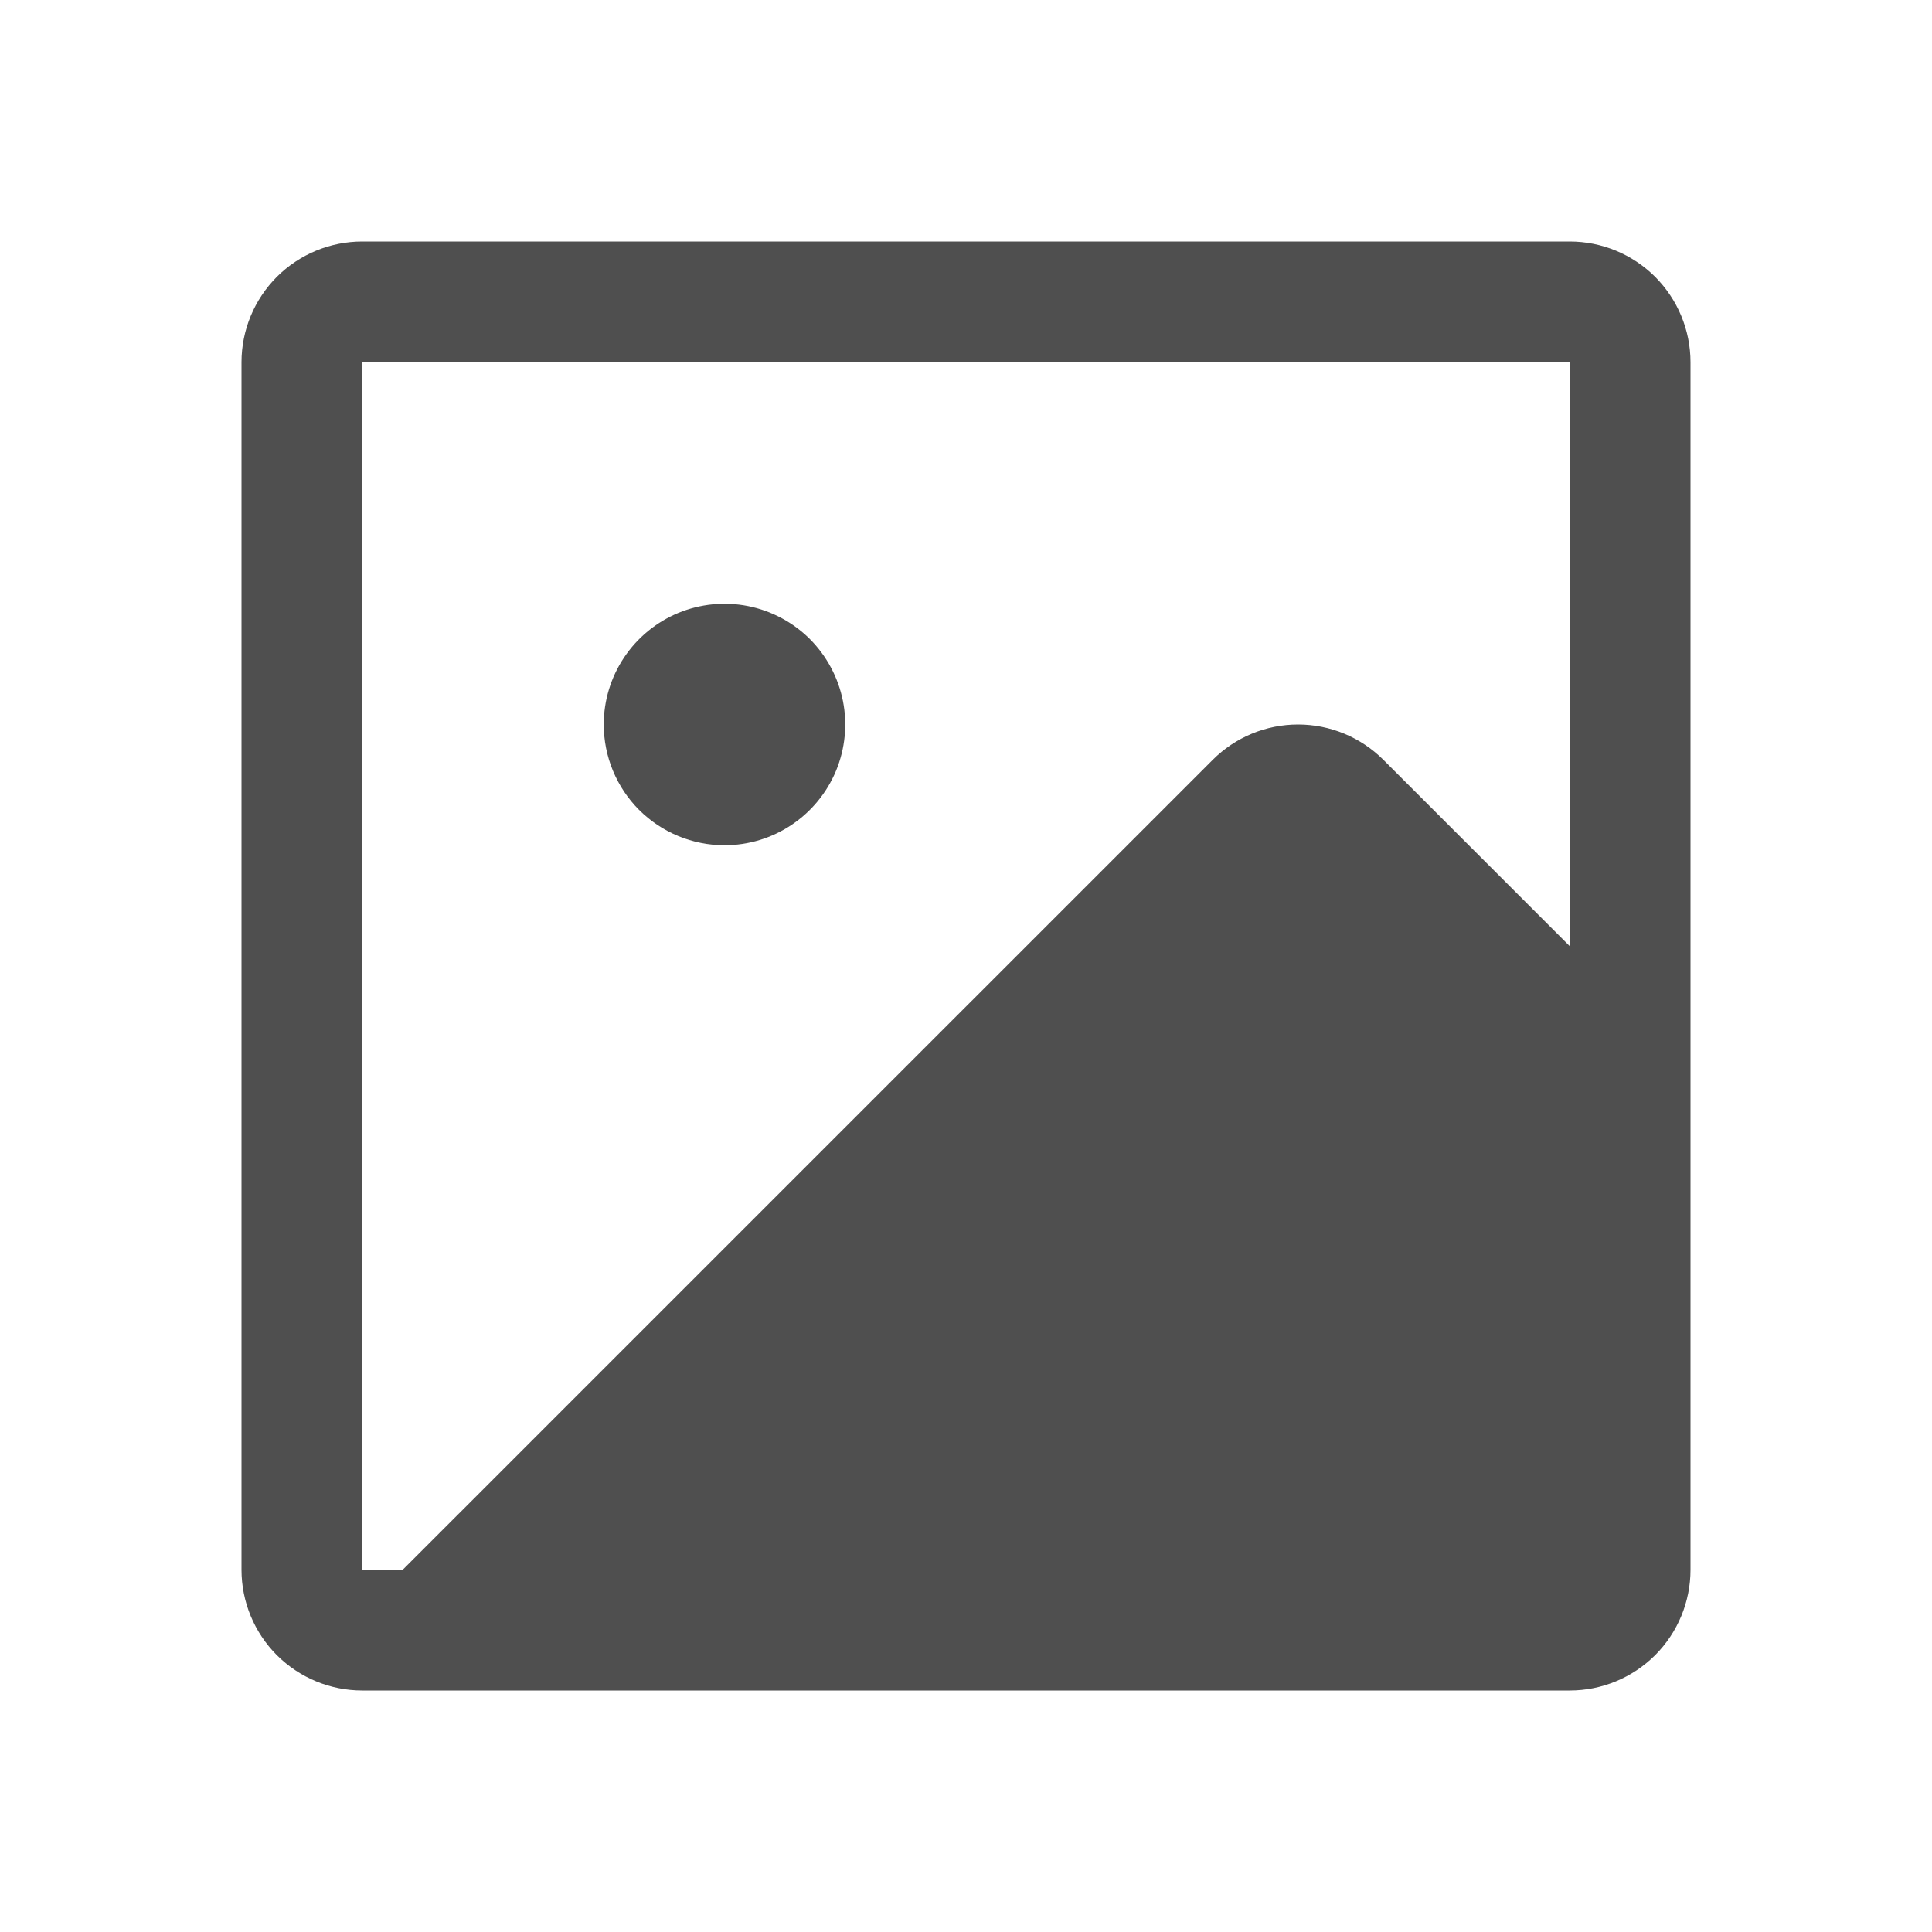
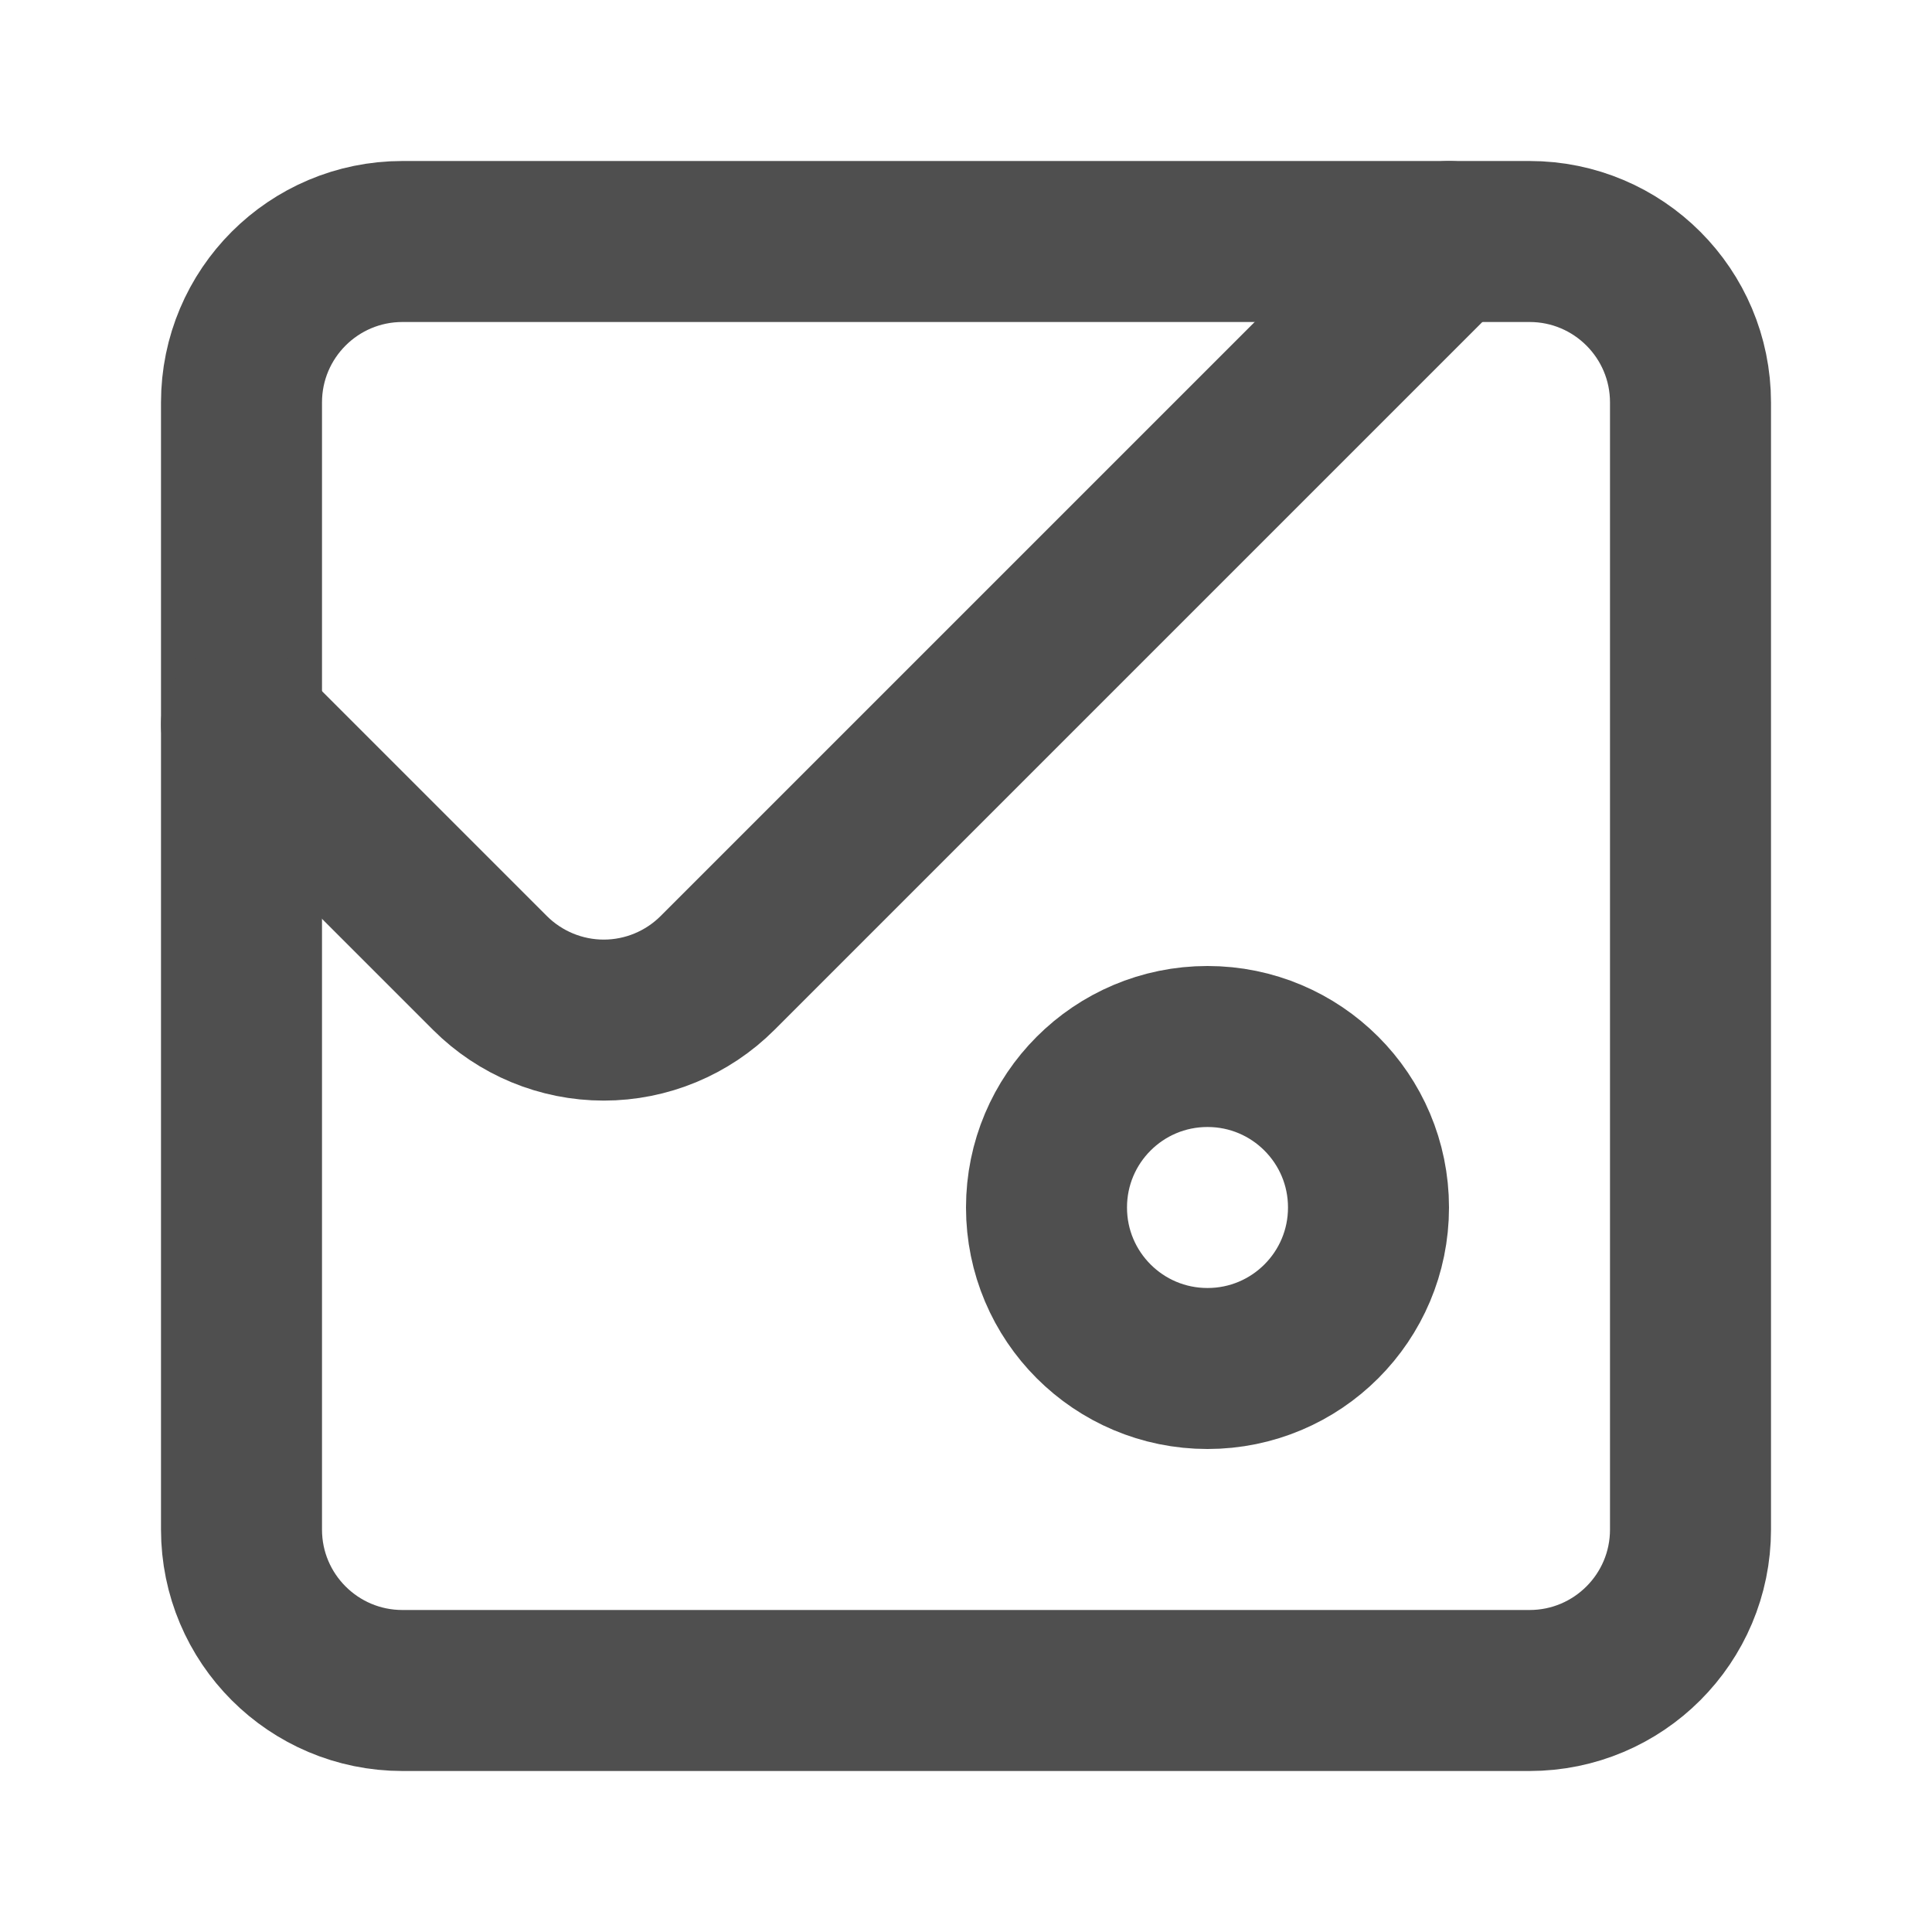
<svg xmlns="http://www.w3.org/2000/svg" width="24" height="24" viewBox="0 0 24 24" fill="none">
-   <path d="M19.5 3H4.5C4.102 3 3.721 3.158 3.439 3.439C3.158 3.721 3 4.102 3 4.5V19.5C3 19.898 3.158 20.279 3.439 20.561C3.721 20.842 4.102 21 4.5 21H19.5C19.898 21 20.279 20.842 20.561 20.561C20.842 20.279 21 19.898 21 19.5V4.5C21 4.102 20.842 3.721 20.561 3.439C20.279 3.158 19.898 3 19.5 3ZM4.5 4.5H19.5V11.754L17.185 9.439C16.904 9.158 16.523 9 16.125 9C15.727 9 15.346 9.158 15.065 9.439L5.003 19.5H4.5V4.5ZM7.5 9C7.5 8.703 7.588 8.413 7.753 8.167C7.918 7.92 8.152 7.728 8.426 7.614C8.7 7.501 9.002 7.471 9.293 7.529C9.584 7.587 9.851 7.73 10.061 7.939C10.27 8.149 10.413 8.416 10.471 8.707C10.529 8.998 10.499 9.3 10.386 9.574C10.272 9.848 10.08 10.082 9.833 10.247C9.587 10.412 9.297 10.5 9 10.5C8.602 10.5 8.221 10.342 7.939 10.061C7.658 9.779 7.5 9.398 7.5 9Z" fill="#4F4F4F" />
+   <g id="icons-2">
+     <path id="Vector" d="M5 21L19 21C20.105 21 21 20.105 21 19L21 5C21 3.895 20.105 3 19 3L5 3C3.895 3 3 3.895 3 5L3 19C3 20.105 3.895 21 5 21Z" stroke="#4F4F4F" stroke-width="2" stroke-linecap="round" stroke-linejoin="round" />
+     <path id="Vector_2" d="M15 13C13.895 13 13 13.895 13 15C13 16.105 13.895 17 15 17C16.105 17 17 16.105 17 15C17 13.895 16.105 13 15 13Z" stroke="#4F4F4F" stroke-width="2" stroke-linecap="round" stroke-linejoin="round" />
+     <path id="Vector_3" d="M3 9L6.086 12.086C6.461 12.461 6.97 12.672 7.5 12.672C8.03 12.672 8.539 12.461 8.914 12.086L18 3" stroke="#4F4F4F" stroke-width="2" stroke-linecap="round" stroke-linejoin="round" />
+   </g>
</svg>
